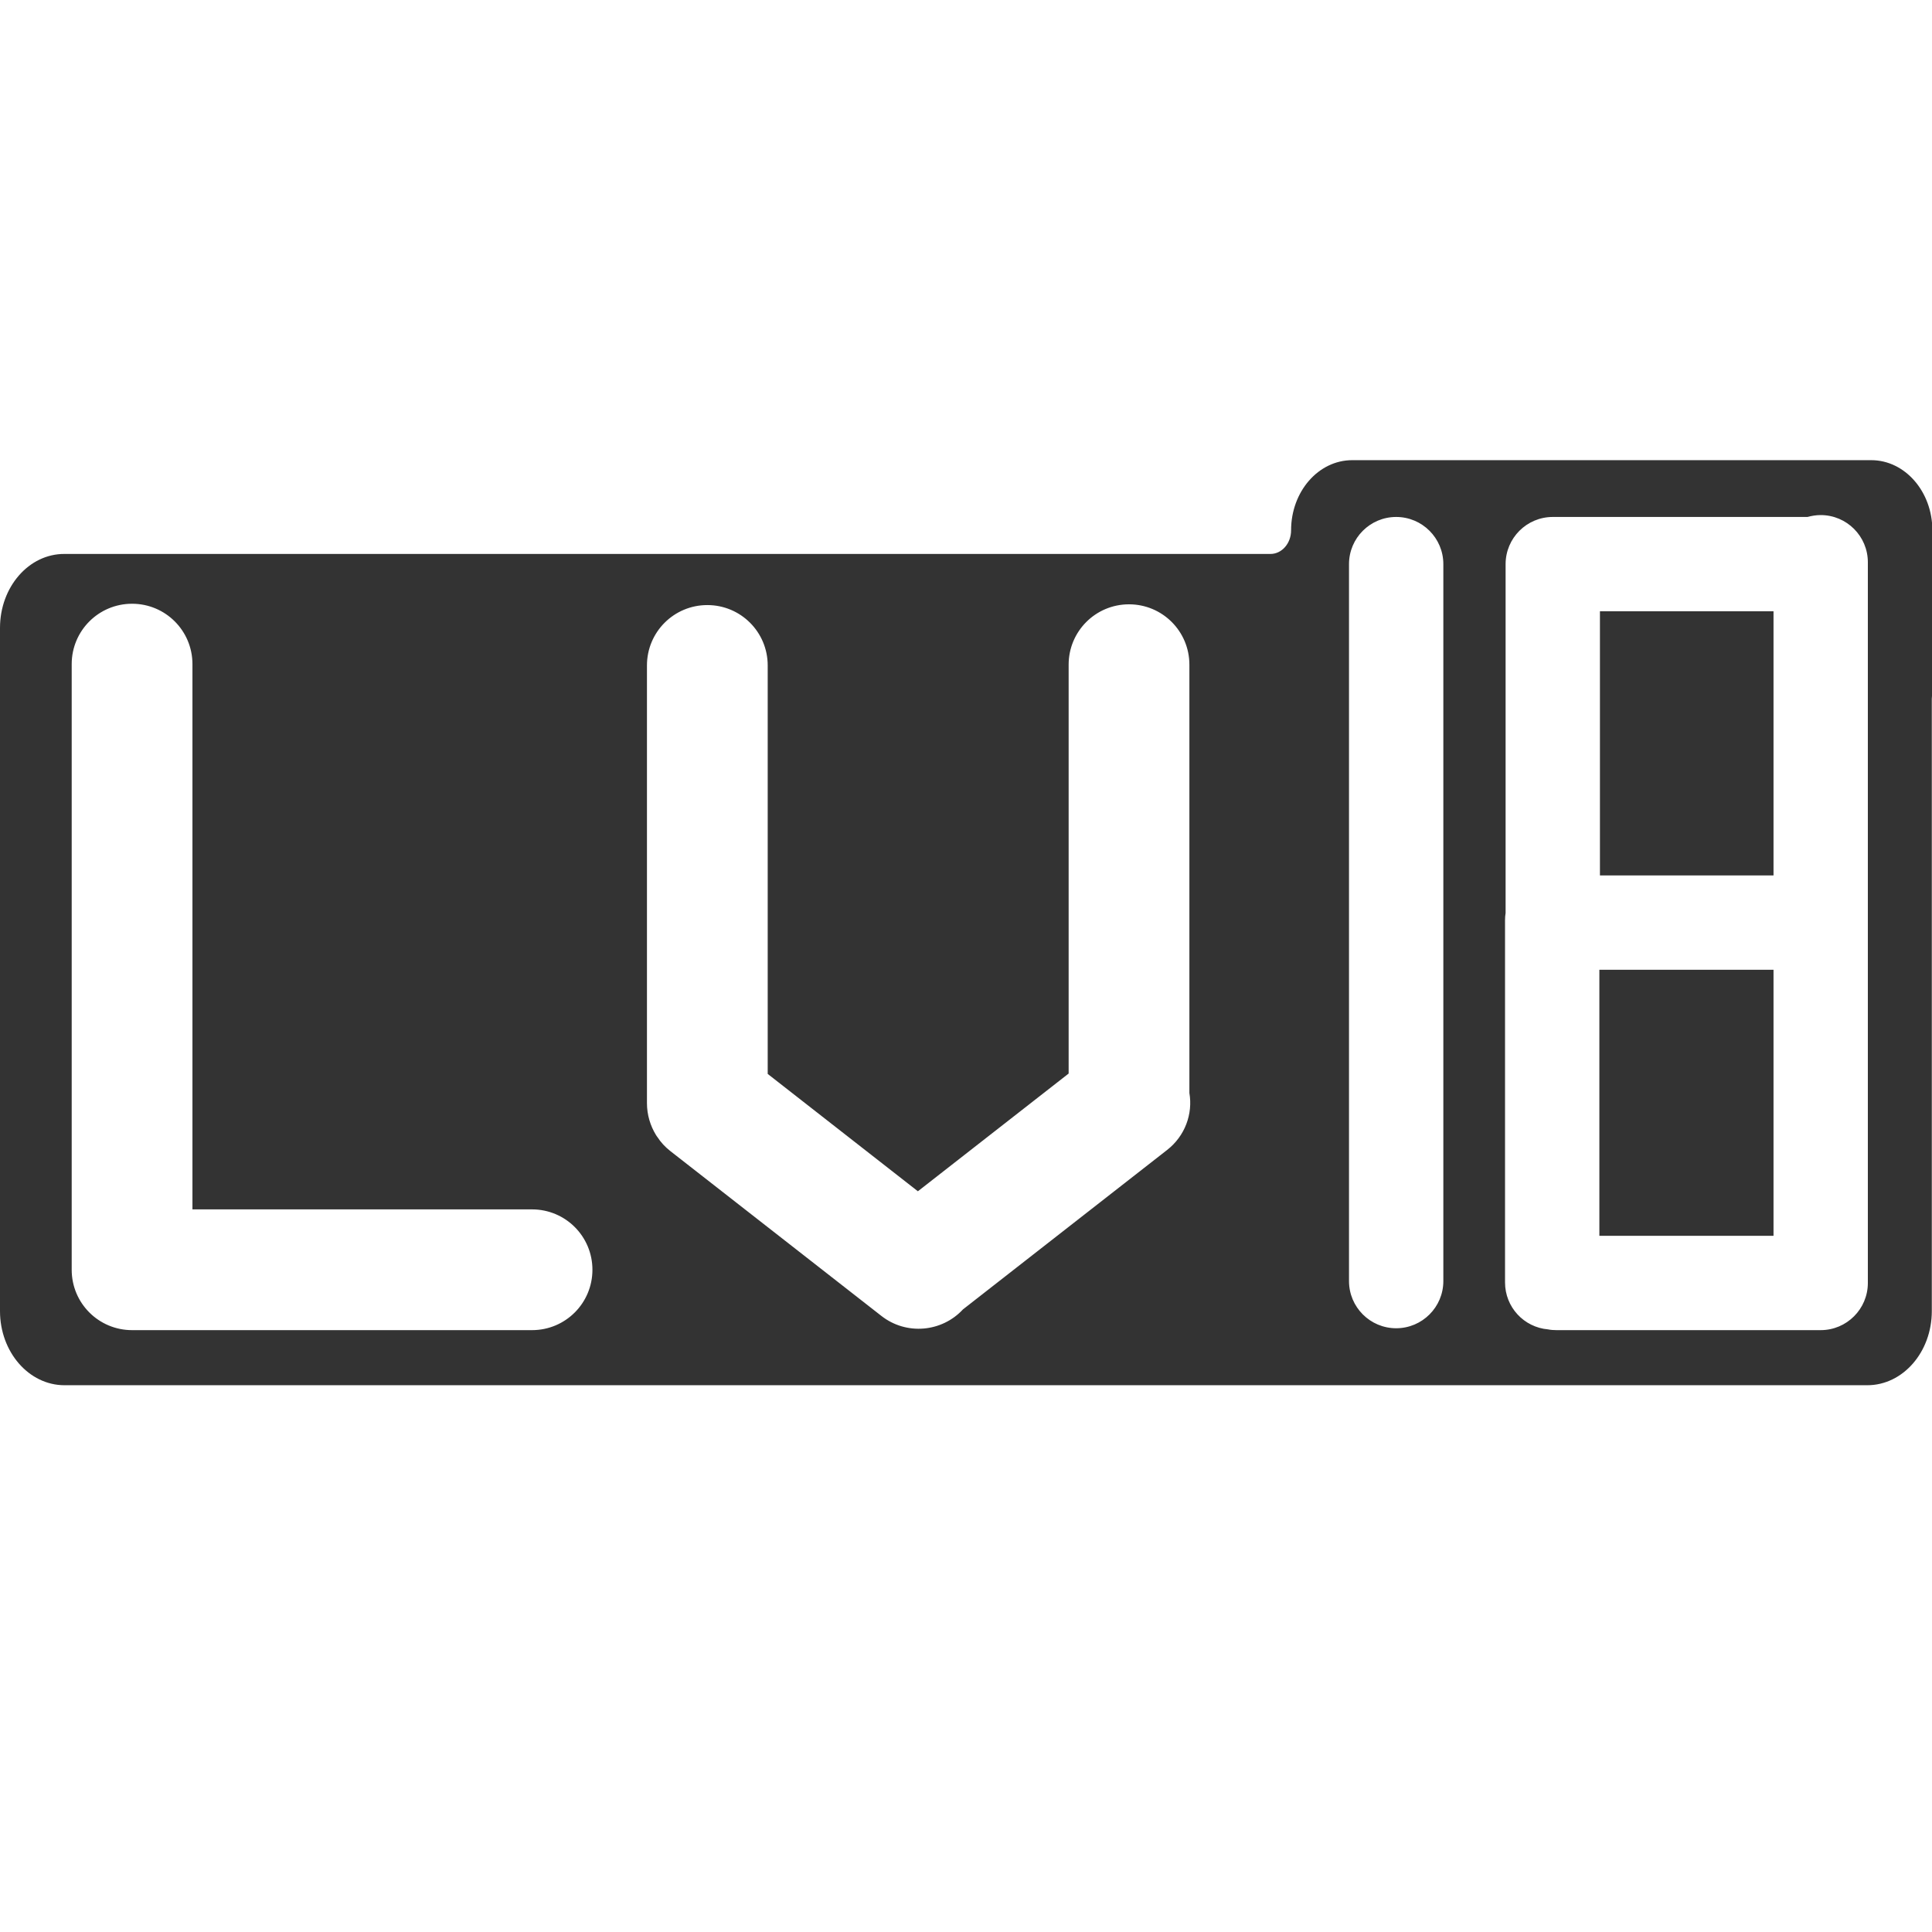
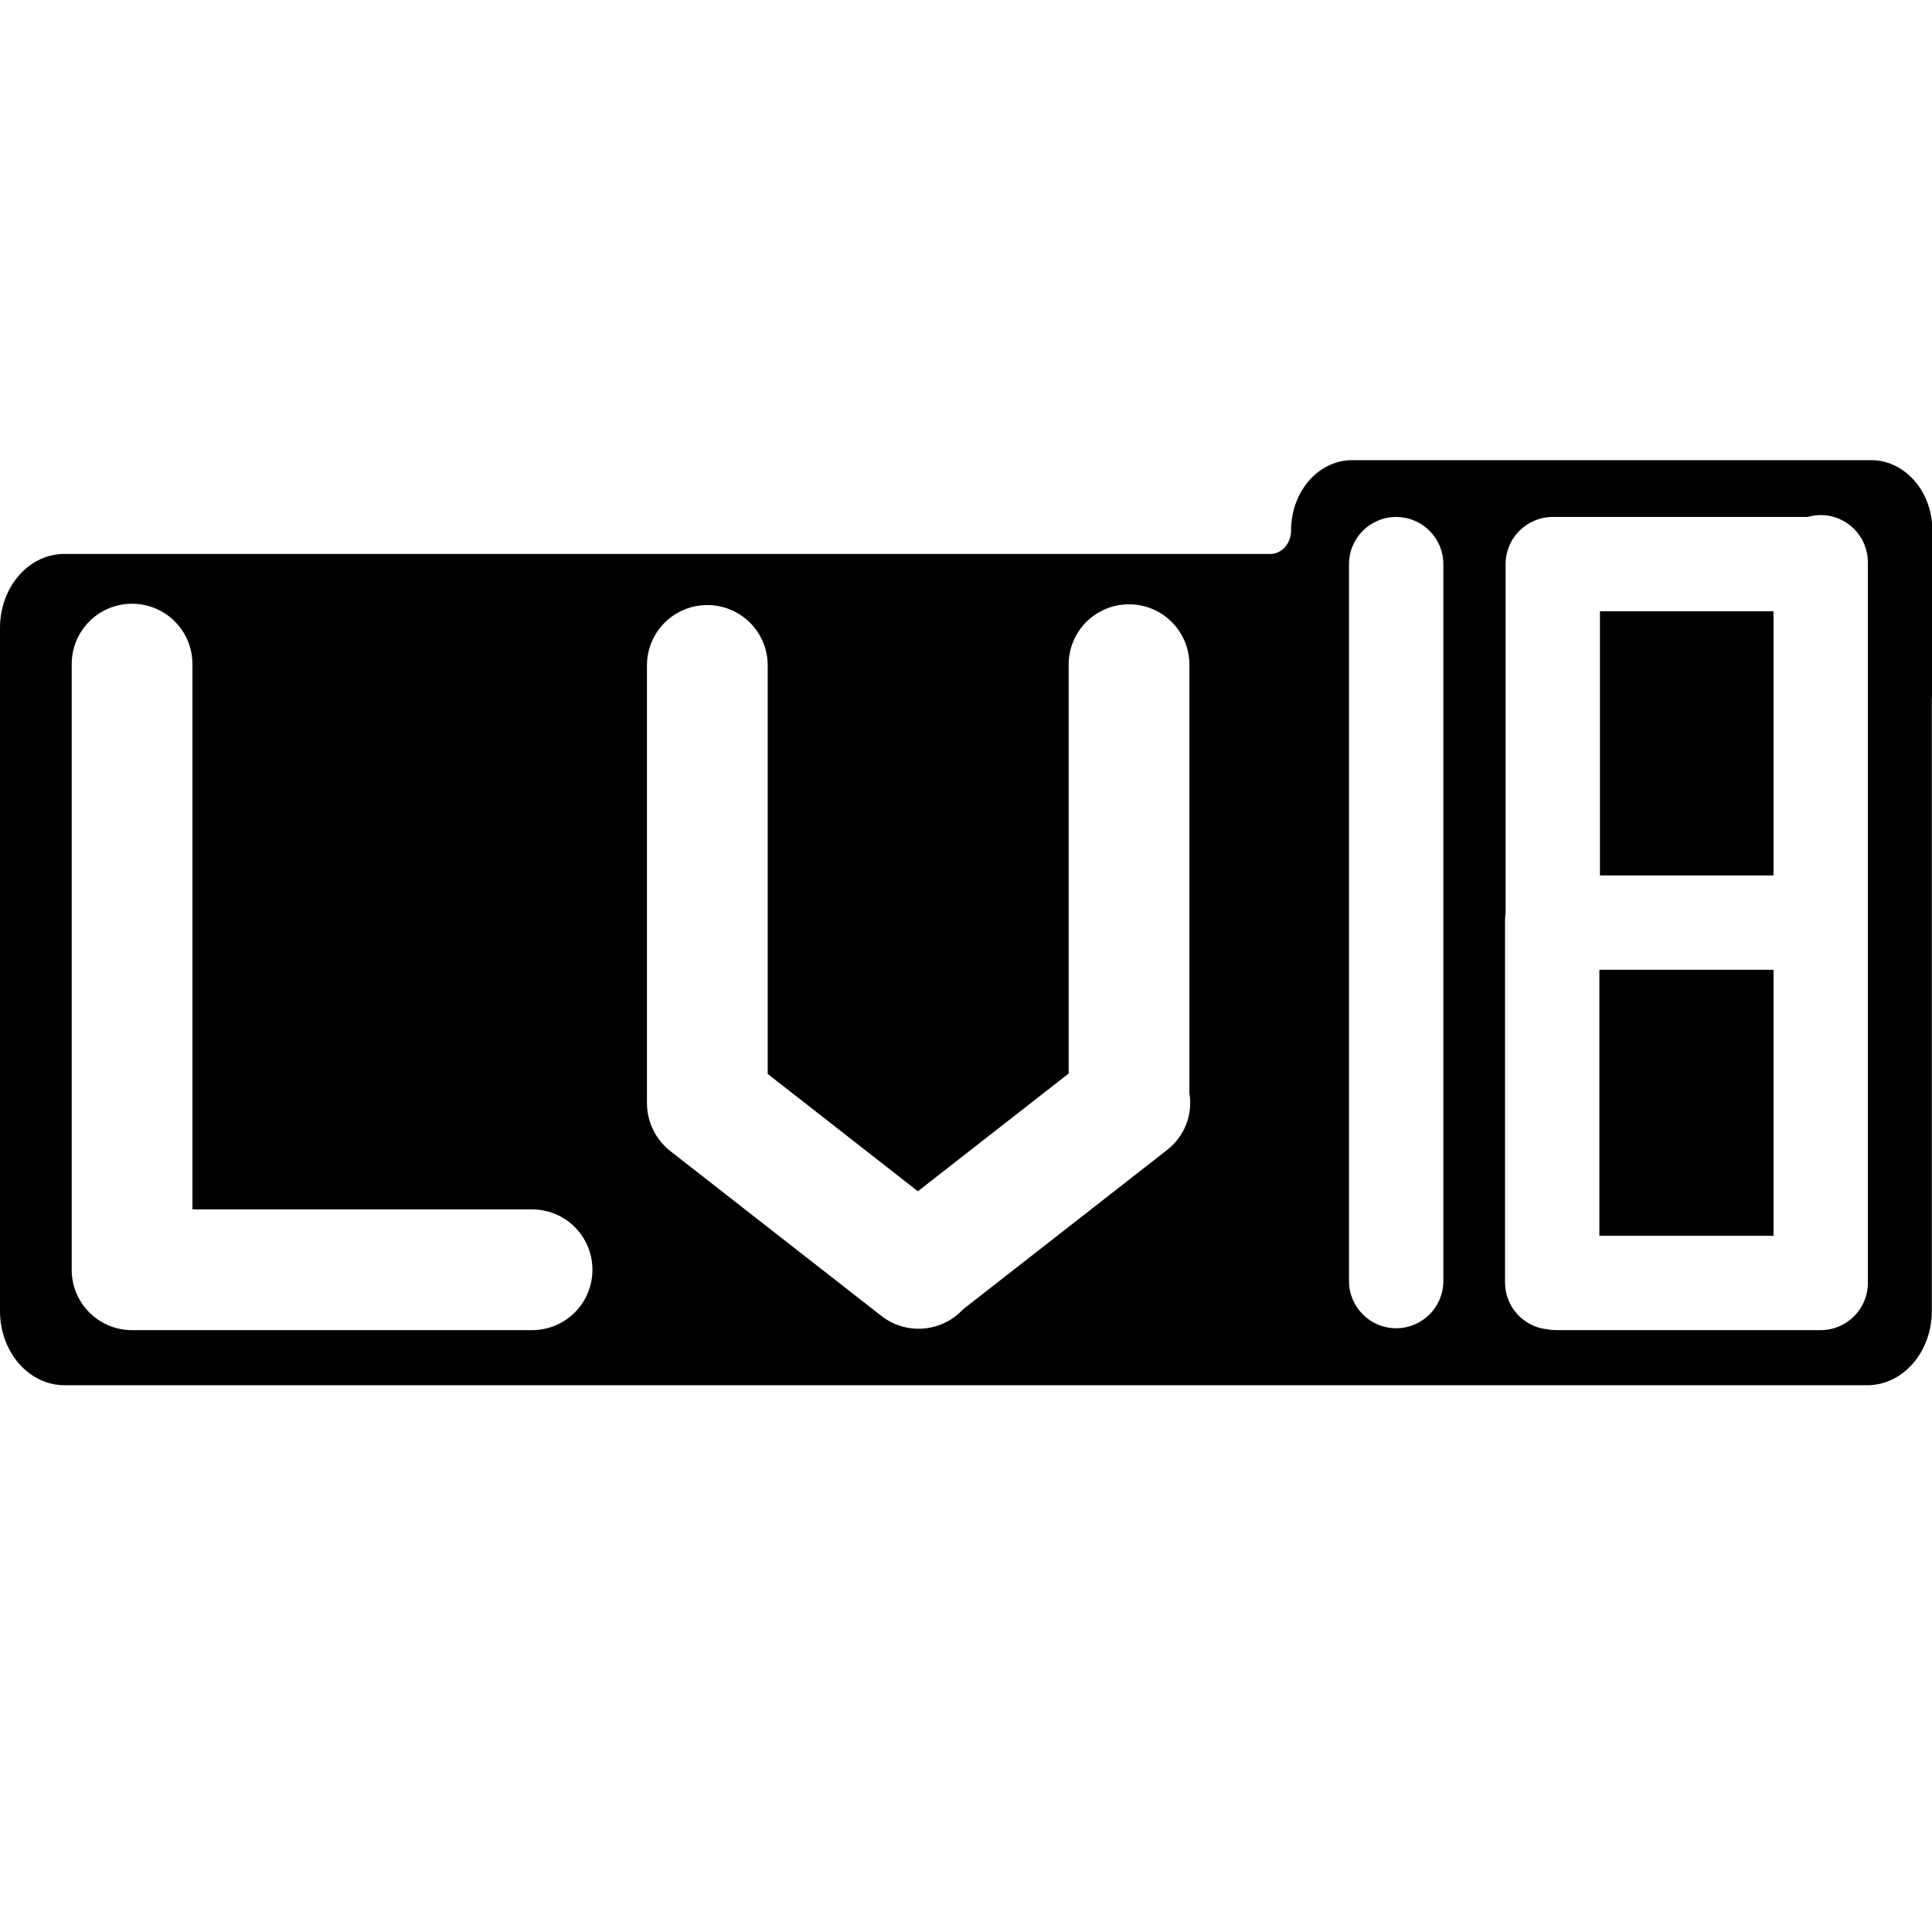
<svg xmlns="http://www.w3.org/2000/svg" class="icon" width="200px" height="200.00px" viewBox="0 0 1024 1024" version="1.1">
-   <path fill="#333333" d="M847.7 514H940v141h-92.3zM1024.2 281.1c0-20.5-14.5-37.2-32.4-37.2H716.7c-17.9 0-32.4 16.6-32.4 37.2 0 6.9-4.9 12.5-10.9 12.5H34.2C15.3 293.5 0 311.1 0 332.8v362.1c0 21.7 15.3 39.3 34.2 39.3h955.5c18.9 0 34.2-17.6 34.2-39.3V370.4c0-0.5 0.1-1 0.1-1.5 0.1-0.8 0.1-1.7 0.1-2.6v-85.2zM314 673c0 17.7-14.3 32-32 32H70c-17.7 0-32-14.3-32-32V352c0-17.7 14.3-32 32-32s32 14.3 32 32v289h180c17.7 0 32 14.3 32 32z m304.6-63.5L510.4 694c-11.2 12.1-30 13.8-43.2 3.5l-111.9-87.4c-2.8-2.2-5.1-4.7-6.9-7.5l-0.1-0.1-0.6-0.9c-3-4.9-4.8-10.7-4.8-16.9v-232c0-17.7 14.3-32 32-32s32 14.3 32 32v216.5l79.6 62.2 79.9-62.4V352.3c0-17.7 14.3-32 32-32s32 14.3 32 32v227c1.9 11.1-2.3 22.8-11.8 30.2zM740 704c-13.8 0-25-11.2-25-25V299c0-13.8 11.2-25 25-25s25 11.2 25 25v380c0 13.8-11.2 25-25 25z m250-24c0 13.8-11.2 25-25 25H825c-1.5 0-3.1-0.1-4.5-0.4-12.8-1.1-22.8-11.8-22.8-24.9v-192c0-1.3 0.1-2.6 0.3-3.8V299c0-13.8 11.2-25 25-25h135c2.2-0.6 4.6-1 7-1 13.8 0 25 11.2 25 25v382zM848 324h92v140h-92z" />
+   <path fill="currentColor" d="M847.7 514H940v141h-92.3zM1024.2 281.1c0-20.5-14.5-37.2-32.4-37.2H716.7c-17.9 0-32.4 16.6-32.4 37.2 0 6.9-4.9 12.5-10.9 12.5H34.2C15.3 293.5 0 311.1 0 332.8v362.1c0 21.7 15.3 39.3 34.2 39.3h955.5c18.9 0 34.2-17.6 34.2-39.3V370.4c0-0.5 0.1-1 0.1-1.5 0.1-0.8 0.1-1.7 0.1-2.6v-85.2zM314 673c0 17.7-14.3 32-32 32H70c-17.7 0-32-14.3-32-32V352c0-17.7 14.3-32 32-32s32 14.3 32 32v289h180c17.7 0 32 14.3 32 32z m304.6-63.5L510.4 694c-11.2 12.1-30 13.8-43.2 3.5l-111.9-87.4c-2.8-2.2-5.1-4.7-6.9-7.5l-0.1-0.1-0.6-0.9c-3-4.9-4.8-10.7-4.8-16.9v-232c0-17.7 14.3-32 32-32s32 14.3 32 32v216.5l79.6 62.2 79.9-62.4V352.3c0-17.7 14.3-32 32-32s32 14.3 32 32v227c1.9 11.1-2.3 22.8-11.8 30.2zM740 704c-13.8 0-25-11.2-25-25V299c0-13.8 11.2-25 25-25s25 11.2 25 25v380c0 13.8-11.2 25-25 25z m250-24c0 13.8-11.2 25-25 25H825c-1.5 0-3.1-0.1-4.5-0.4-12.8-1.1-22.8-11.8-22.8-24.9v-192c0-1.3 0.1-2.6 0.3-3.8V299c0-13.8 11.2-25 25-25h135c2.2-0.6 4.6-1 7-1 13.8 0 25 11.2 25 25v382zM848 324h92v140h-92z" />
</svg>
